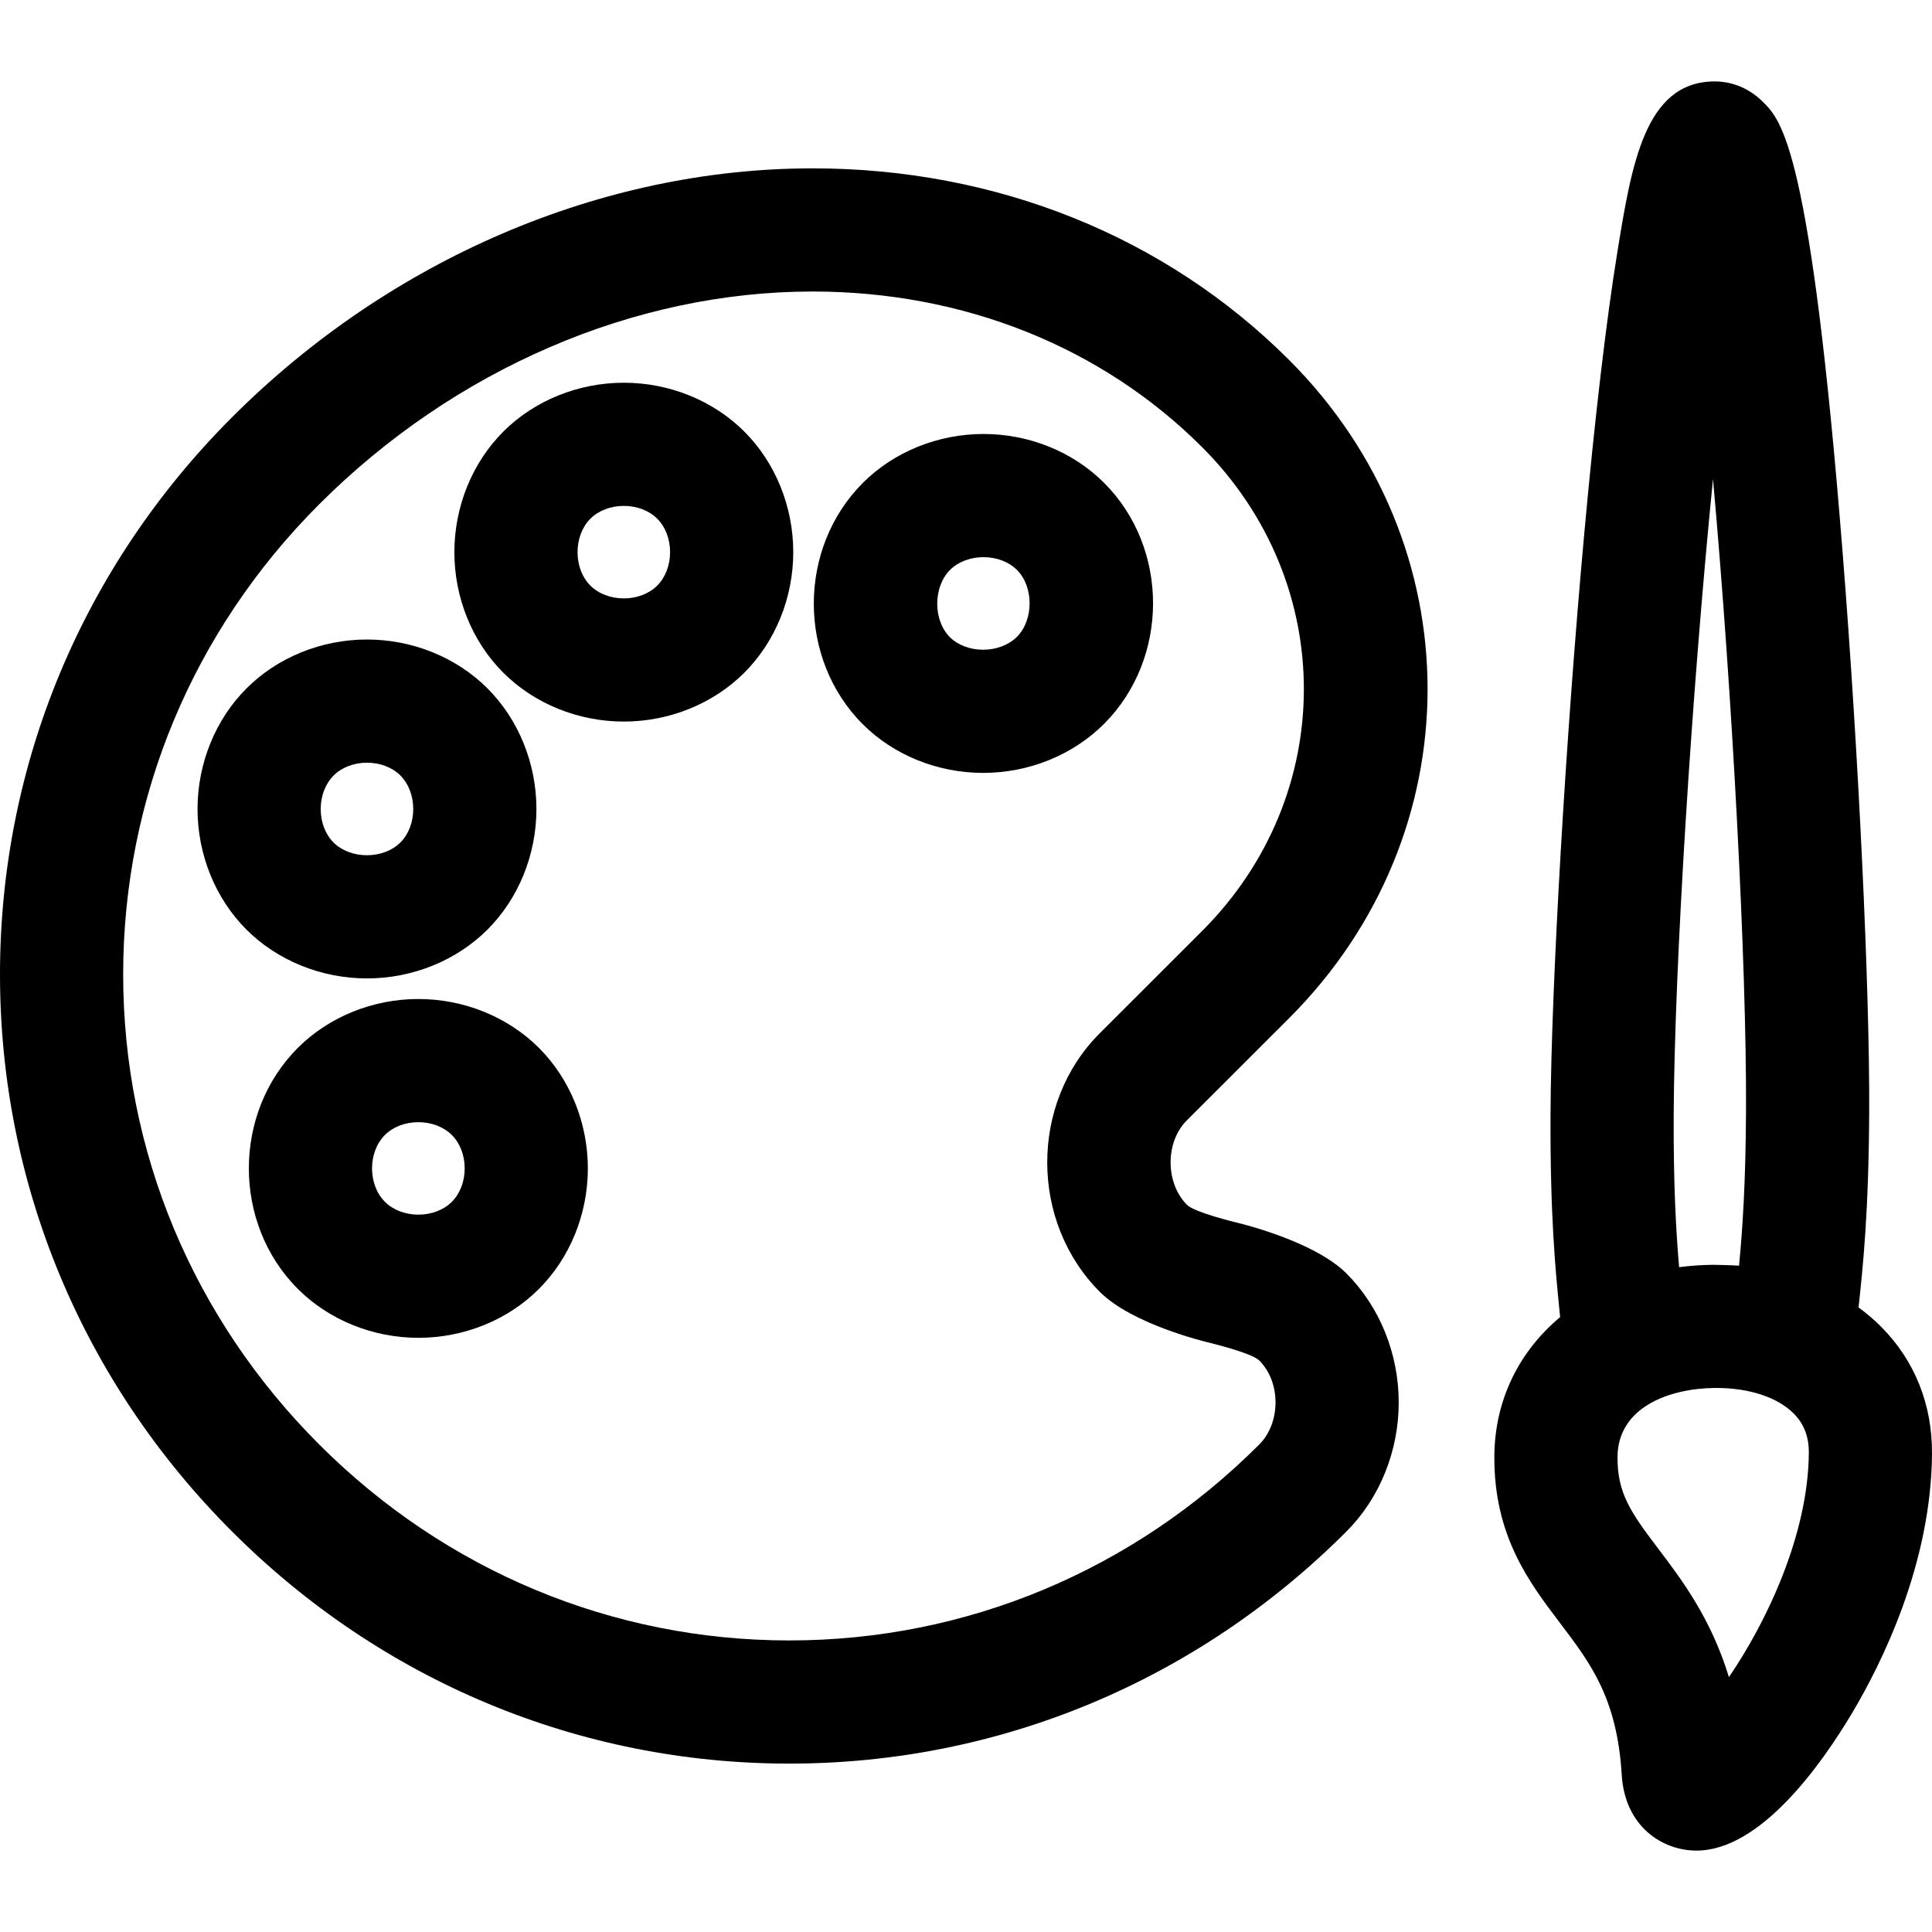
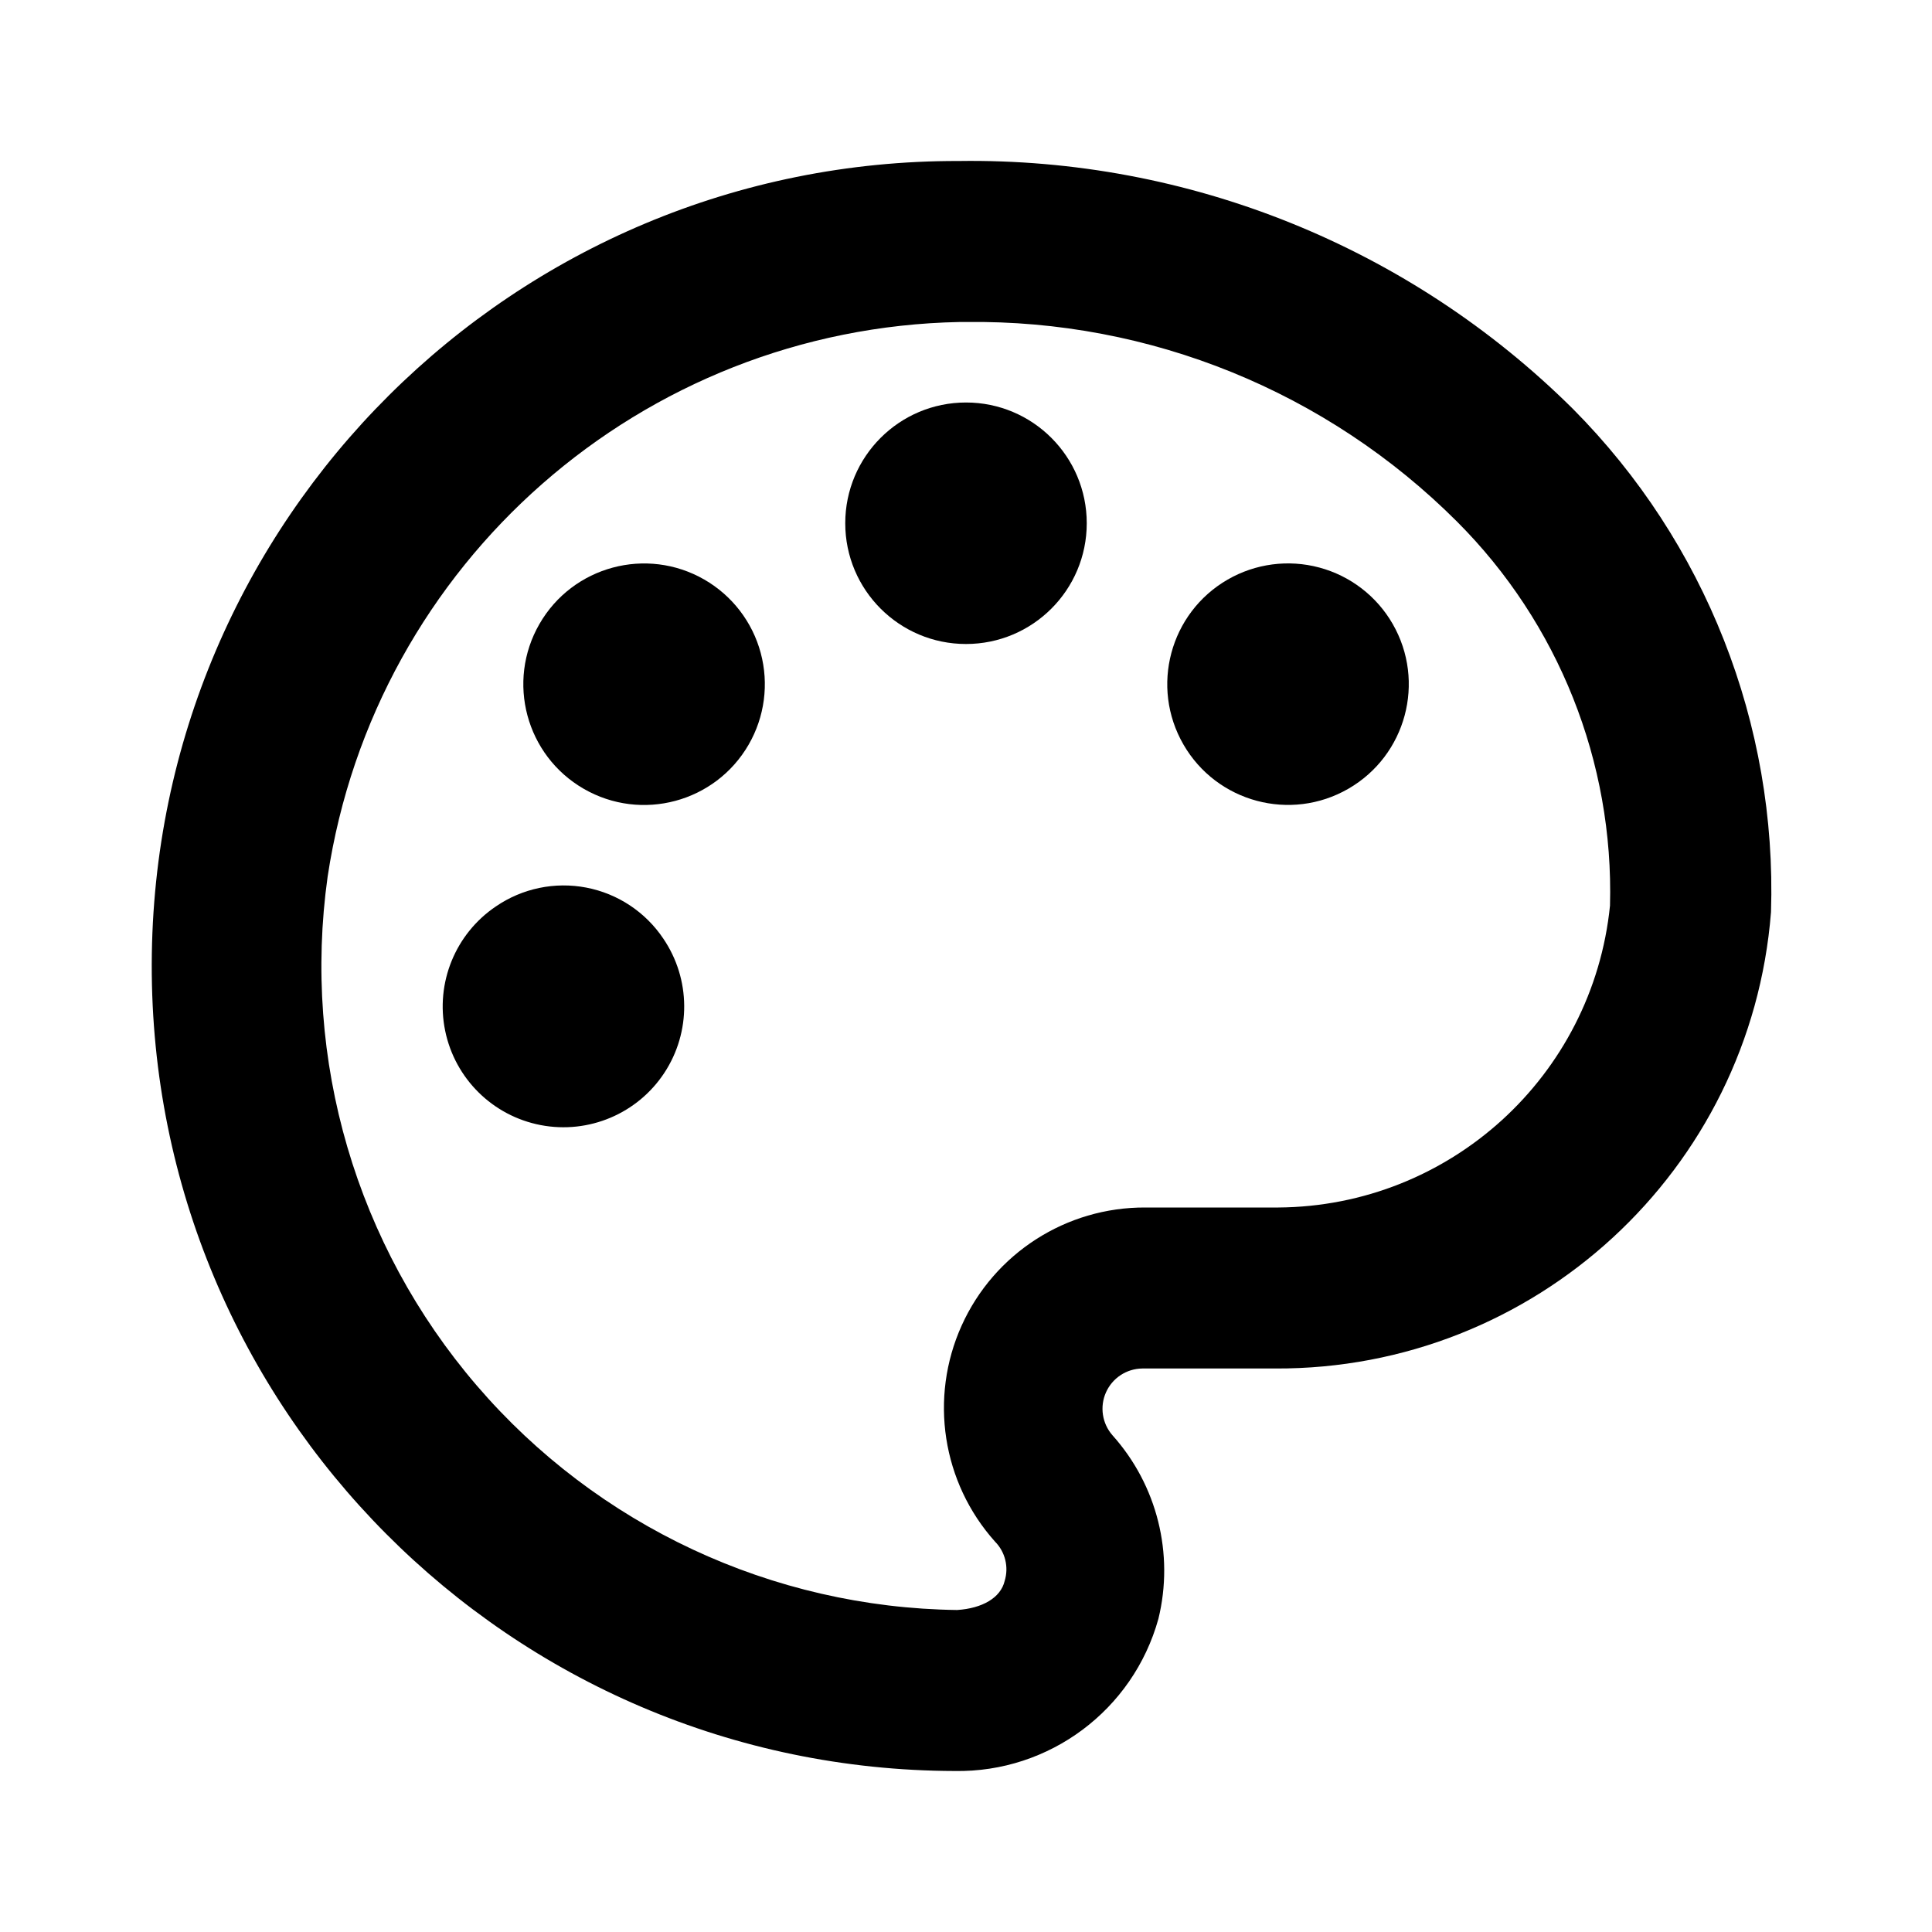
- <svg xmlns="http://www.w3.org/2000/svg" class="icon icon-pallete" version="1.1" viewBox="0 0 235.281 235.281" style="enable-background:new 0 0 235.281 235.281;" xml:space="preserve">
-   <g>
-     <path d="M157.015,123.968c22.454-22.462,22.449-57.653-0.011-80.114c-15.06-15.059-35.673-23.352-58.045-23.352   c-25.671,0-51.441,11.048-70.701,30.311C10.035,69.038-0.001,93.136,0,118.668c0.001,25.531,10.04,49.626,28.265,67.846   c18.224,18.224,42.32,28.26,67.85,28.26s49.626-10.037,67.85-28.26c4.048-4.048,6.371-9.777,6.372-15.718   c0.002-5.946-2.323-11.677-6.37-15.718c-3.923-3.926-12.904-6.074-13.166-6.142c-0.264-0.068-5.303-1.268-6.249-2.21   c-2.646-2.645-2.66-7.639-0.034-10.27L157.015,123.968z M133.956,157.344c3.952,3.937,12.899,6.066,13.078,6.112   c0.341,0.089,5.395,1.298,6.327,2.232c1.255,1.253,1.975,3.113,1.974,5.105c-0.001,1.993-0.722,3.857-1.979,5.115   c-15.391,15.391-35.72,23.867-57.243,23.867c-21.523,0-41.852-8.476-57.244-23.868C23.479,160.519,15.001,140.191,15,118.667   c-0.001-21.525,8.475-41.856,23.866-57.249c16.468-16.47,38.372-25.917,60.094-25.917c18.365,0,35.212,6.733,47.438,18.958   c16.514,16.515,16.518,42.388,0.012,58.9l-12.501,12.492C125.392,134.384,125.409,148.802,133.956,157.344z" />
-     <path d="M50.945,121.66c-5.541,0-10.887,2.166-14.674,5.949c-7.955,7.959-7.954,21.404,0.003,29.36   c3.786,3.783,9.137,5.952,14.683,5.952c5.55,0,10.901-2.172,14.669-5.949c3.788-3.782,5.962-9.131,5.964-14.676   c0.001-5.545-2.169-10.895-5.956-14.68C61.847,123.831,56.493,121.66,50.945,121.66z M55.018,146.367   c-0.985,0.988-2.465,1.554-4.061,1.554c-1.6,0-3.087-0.569-4.079-1.561c-2.093-2.093-2.092-6.052-0.002-8.143   c0.991-0.989,2.474-1.557,4.069-1.557c1.601,0,3.091,0.571,4.087,1.566c0.991,0.99,1.559,2.472,1.559,4.065   C56.59,143.884,56.021,145.366,55.018,146.367z" />
-     <path d="M59.366,113.205c3.788-3.783,5.96-9.135,5.96-14.683c0-5.546-2.171-10.898-5.955-14.684   c-3.782-3.785-9.131-5.957-14.677-5.957c-5.552,0-10.905,2.175-14.678,5.959c-3.786,3.783-5.958,9.133-5.96,14.679   c-0.002,5.545,2.165,10.896,5.952,14.686c3.786,3.78,9.137,5.947,14.682,5.948C50.237,119.153,55.588,116.983,59.366,113.205z    M39.056,98.526c0.001-1.598,0.57-3.083,1.572-4.084c0.989-0.991,2.471-1.56,4.066-1.56c1.594,0,3.076,0.568,4.066,1.559   c0.995,0.995,1.565,2.483,1.565,4.081c0,1.596-0.568,3.079-1.564,4.073c-0.99,0.99-2.474,1.558-4.072,1.558   c-1.601,0-3.089-0.57-4.078-1.557C39.623,101.606,39.056,100.122,39.056,98.526z" />
-     <path d="M75.973,46.609c-5.545,0-10.896,2.169-14.678,5.95c-3.791,3.788-5.963,9.146-5.961,14.697   c0.002,5.545,2.174,10.891,5.953,14.662c3.782,3.784,9.132,5.955,14.679,5.955c5.546,0,10.896-2.169,14.676-5.949   c3.788-3.783,5.961-9.133,5.962-14.68c0.001-5.548-2.172-10.901-5.955-14.681C86.87,48.78,81.521,46.609,75.973,46.609z    M80.039,71.313c-0.991,0.991-2.476,1.56-4.073,1.56c-1.597,0-3.08-0.568-4.076-1.565c-0.988-0.986-1.555-2.465-1.556-4.057   c0-1.6,0.57-3.088,1.565-4.083c0.991-0.99,2.476-1.559,4.074-1.559c1.595,0,3.076,0.566,4.068,1.56   c0.993,0.993,1.563,2.477,1.563,4.073C81.604,68.837,81.035,70.319,80.039,71.313z" />
-     <path d="M134.455,58.801c-3.776-3.781-9.125-5.95-14.677-5.95c-5.555,0-10.908,2.168-14.688,5.946   c-7.966,7.966-7.982,21.422-0.027,29.396c3.776,3.77,9.121,5.932,14.663,5.932c5.564,0,10.931-2.174,14.731-5.973   C142.41,80.181,142.405,66.736,134.455,58.801z M123.846,77.551c-1.001,1.001-2.503,1.574-4.119,1.574   c-1.598,0-3.08-0.564-4.055-1.537c-2.056-2.061-2.044-6.114,0.025-8.183c0.987-0.987,2.475-1.553,4.081-1.553   c1.599,0,3.08,0.565,4.071,1.558C125.903,71.458,125.897,75.495,123.846,77.551z" />
-     <path d="M229.089,161.576c-0.848-0.854-1.771-1.636-2.753-2.353c0.525-4.86,1.242-11.518,1.296-23.841   c0.073-14.877-1.282-43.439-3.221-67.914c-3.908-49.309-7.422-52.787-9.747-55.088c-1.639-1.623-3.738-2.496-5.98-2.464   c-8.36,0.115-9.986,10.119-11.709,20.71c-1.355,8.339-2.753,20.215-4.041,34.343c-2.268,24.873-4.034,55.267-4.11,70.703   c-0.055,12.389,0.606,19.037,1.088,23.892c0.029,0.288,0.055,0.559,0.083,0.834c-4.977,4.157-7.967,10.072-8.011,16.924   c-0.07,9.693,4.222,15.354,8.01,20.349c3.721,4.906,6.934,9.144,7.502,18.469c0.385,6.337,4.985,9.226,9.096,9.228   c0.001,0,0.002,0,0.003,0c7.792,0,15.202-10.466,18.926-16.705c3.604-6.038,9.663-18.175,9.76-31.634   C235.319,171.035,233.178,165.692,229.089,161.576z M203.824,135.741c0.087-17.855,2.182-51.262,4.786-77.407   c2.345,26.041,4.109,59.238,4.022,76.978c-0.039,8.874-0.442,14.592-0.849,18.825c-0.913-0.071-3.134-0.109-3.134-0.109   c-1.426,0.015-2.816,0.114-4.165,0.29C204.122,150.119,203.785,144.453,203.824,135.741z M210.551,204.241   c-2.195-7.181-5.766-11.889-8.605-15.635c-3.374-4.449-4.994-6.782-4.962-11.183c0.038-6.105,6.393-8.339,11.815-8.396l0.204-0.001   c4.031,0,7.474,1.138,9.445,3.122c1.246,1.254,1.846,2.819,1.833,4.778C220.209,186.929,215.106,197.573,210.551,204.241z" />
-   </g>
+ <svg xmlns="http://www.w3.org/2000/svg" class="icon icon-palette" viewBox="0 0 24 24">
+   <path d="M19.54 5.08A10.61 10.61 0 0 0 11.91 2a10 10 0 0 0-.05 20 2.58 2.58 0 0 0 2.53-1.89 2.52 2.52 0 0 0-.57-2.28.5.5 0 0 1 .37-.83h1.65A6.15 6.15 0 0 0 22 11.33a8.48 8.48 0 0 0-2.46-6.25zM15.88 15h-1.65a2.49 2.49 0 0 0-1.87 4.15.49.49 0 0 1 .12.49c-.05.21-.28.34-.59.36a8 8 0 0 1-7.82-9.11A8.1 8.1 0 0 1 11.92 4H12a8.47 8.47 0 0 1 6.1 2.48 6.5 6.5 0 0 1 1.9 4.77A4.17 4.17 0 0 1 15.88 15z" />
+   <circle cx="12" cy="6.5" r="1.5" />
+   <path d="M15.25 7.2a1.5 1.5 0 1 0 2.05.55 1.5 1.5 0 0 0-2.05-.55z" />
+   <path d="M8.75 7.2a1.5 1.5 0 1 0 .55 2.05 1.5 1.5 0 0 0-.55-2.05z" />
+   <path d="M6.16 11.26a1.5 1.5 0 1 0 2.08.4 1.49 1.49 0 0 0-2.08-.4z" />
</svg>
